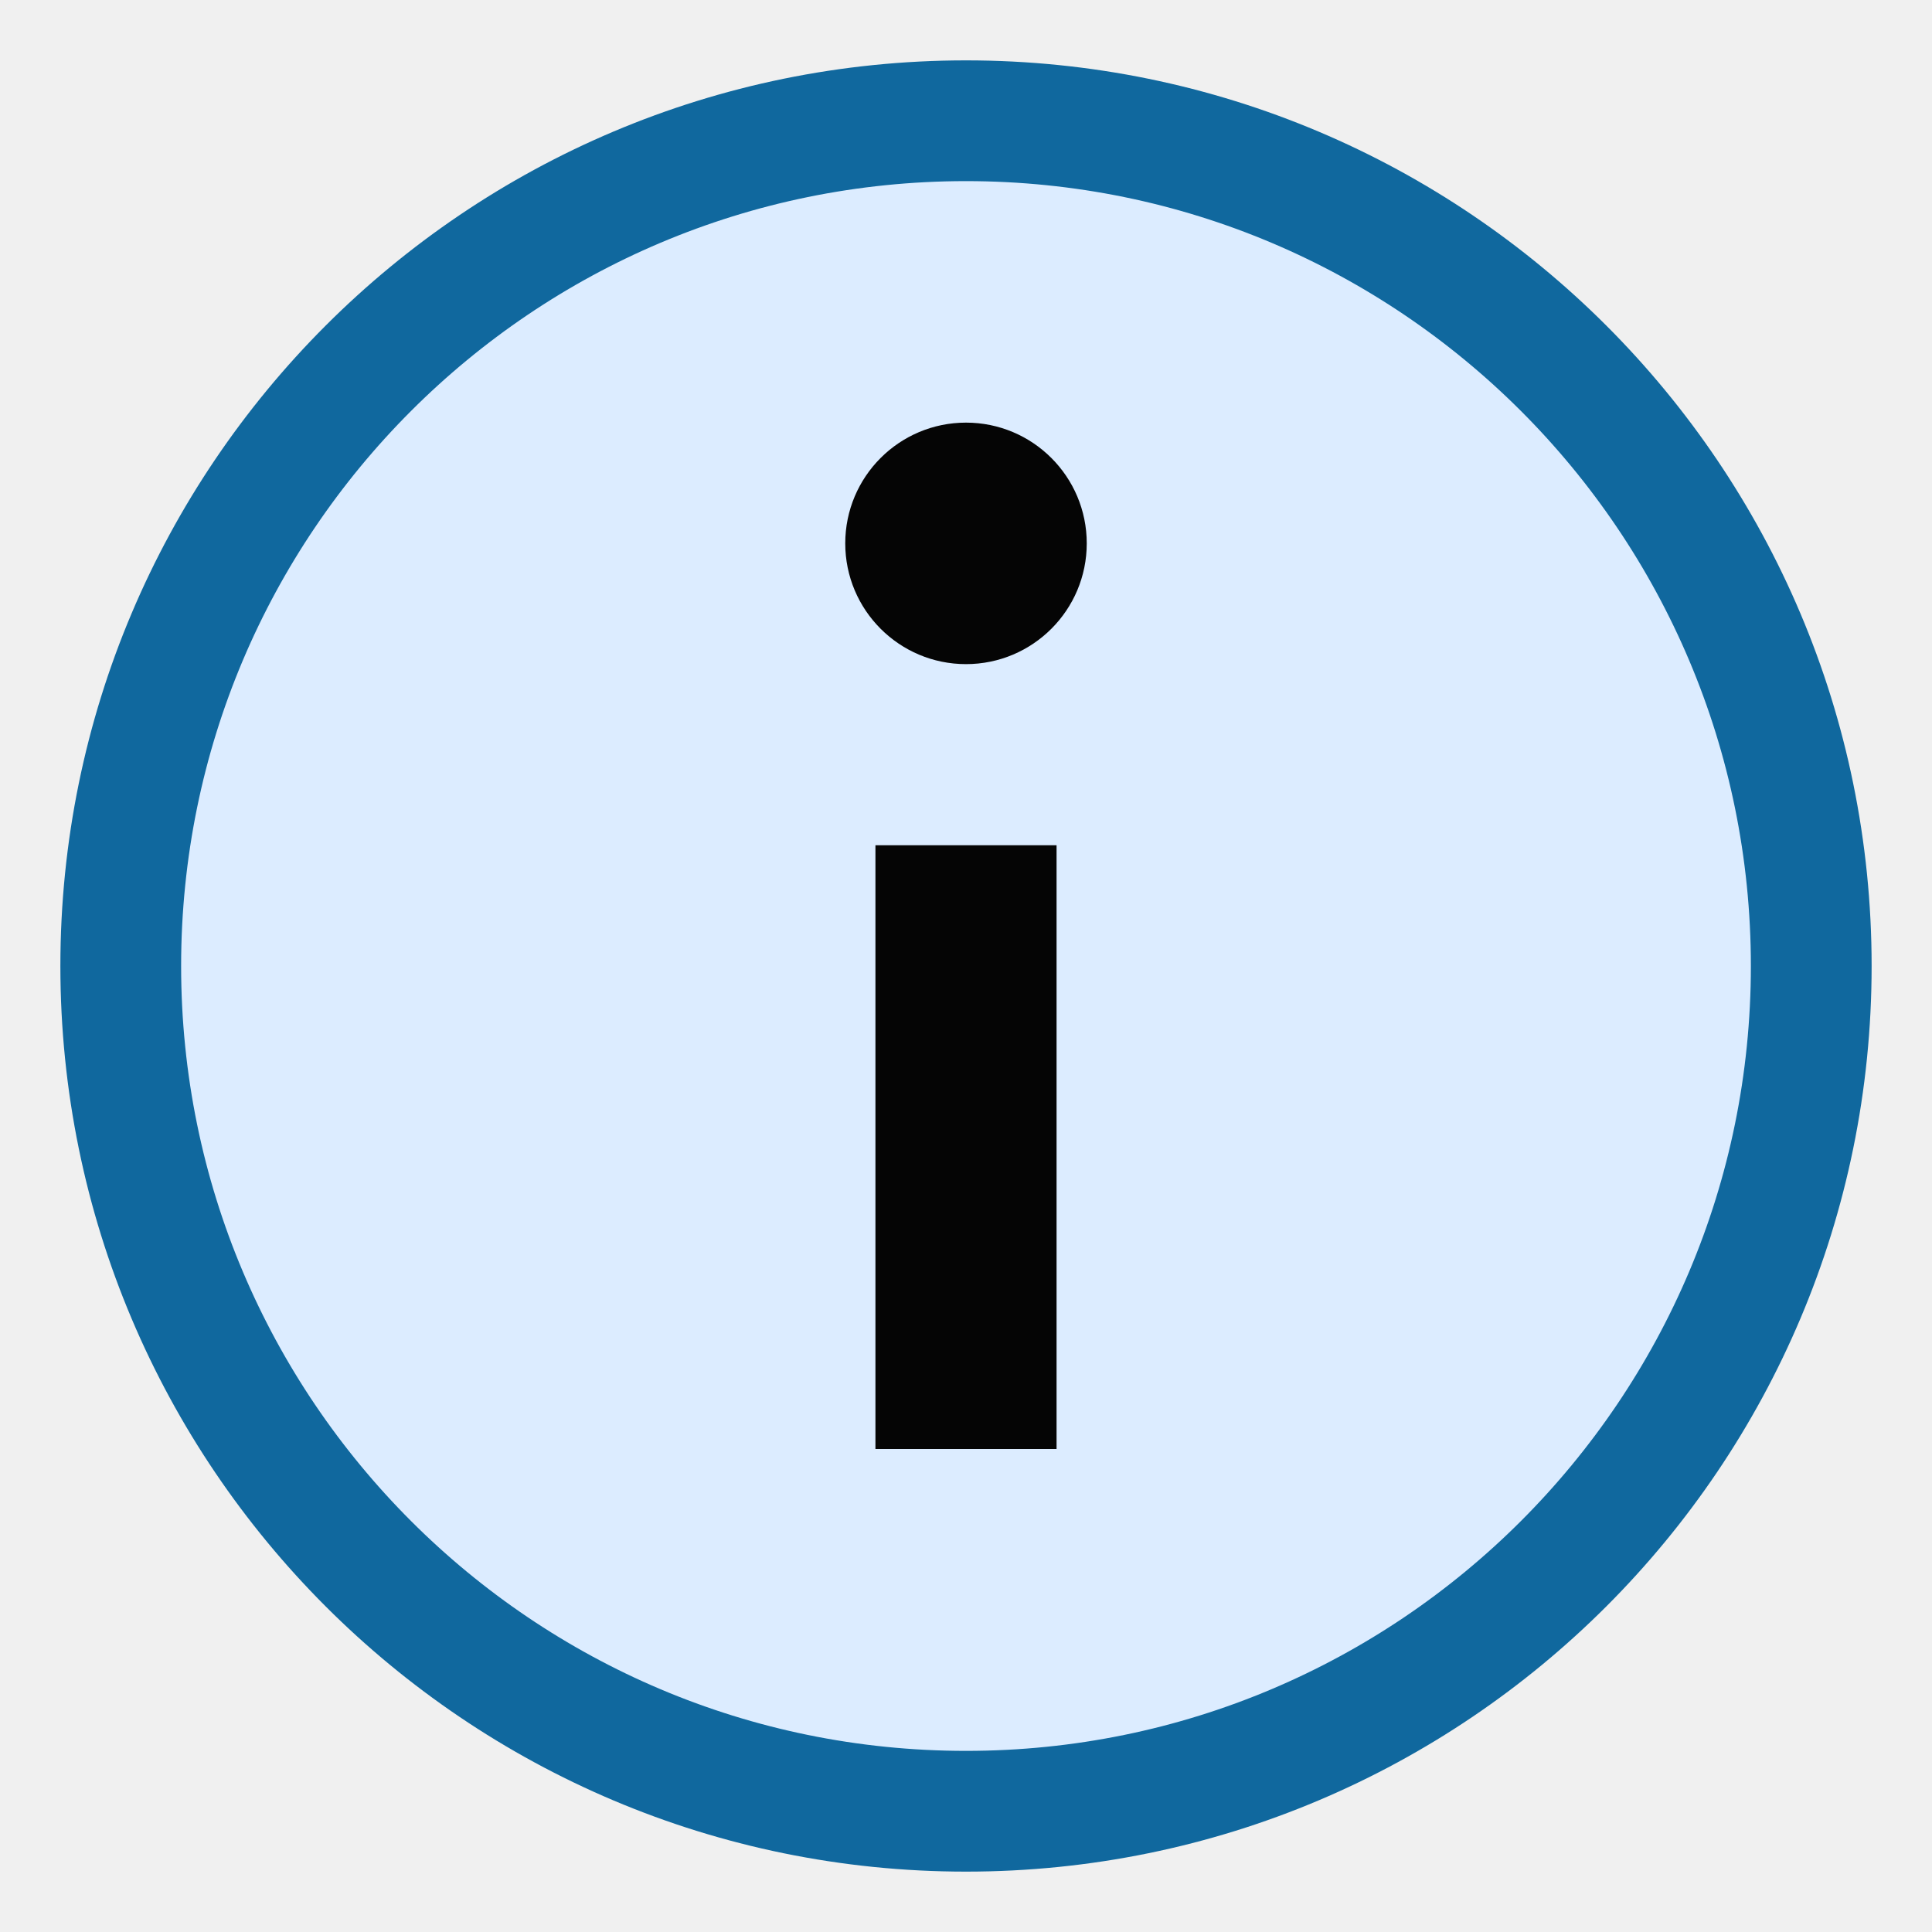
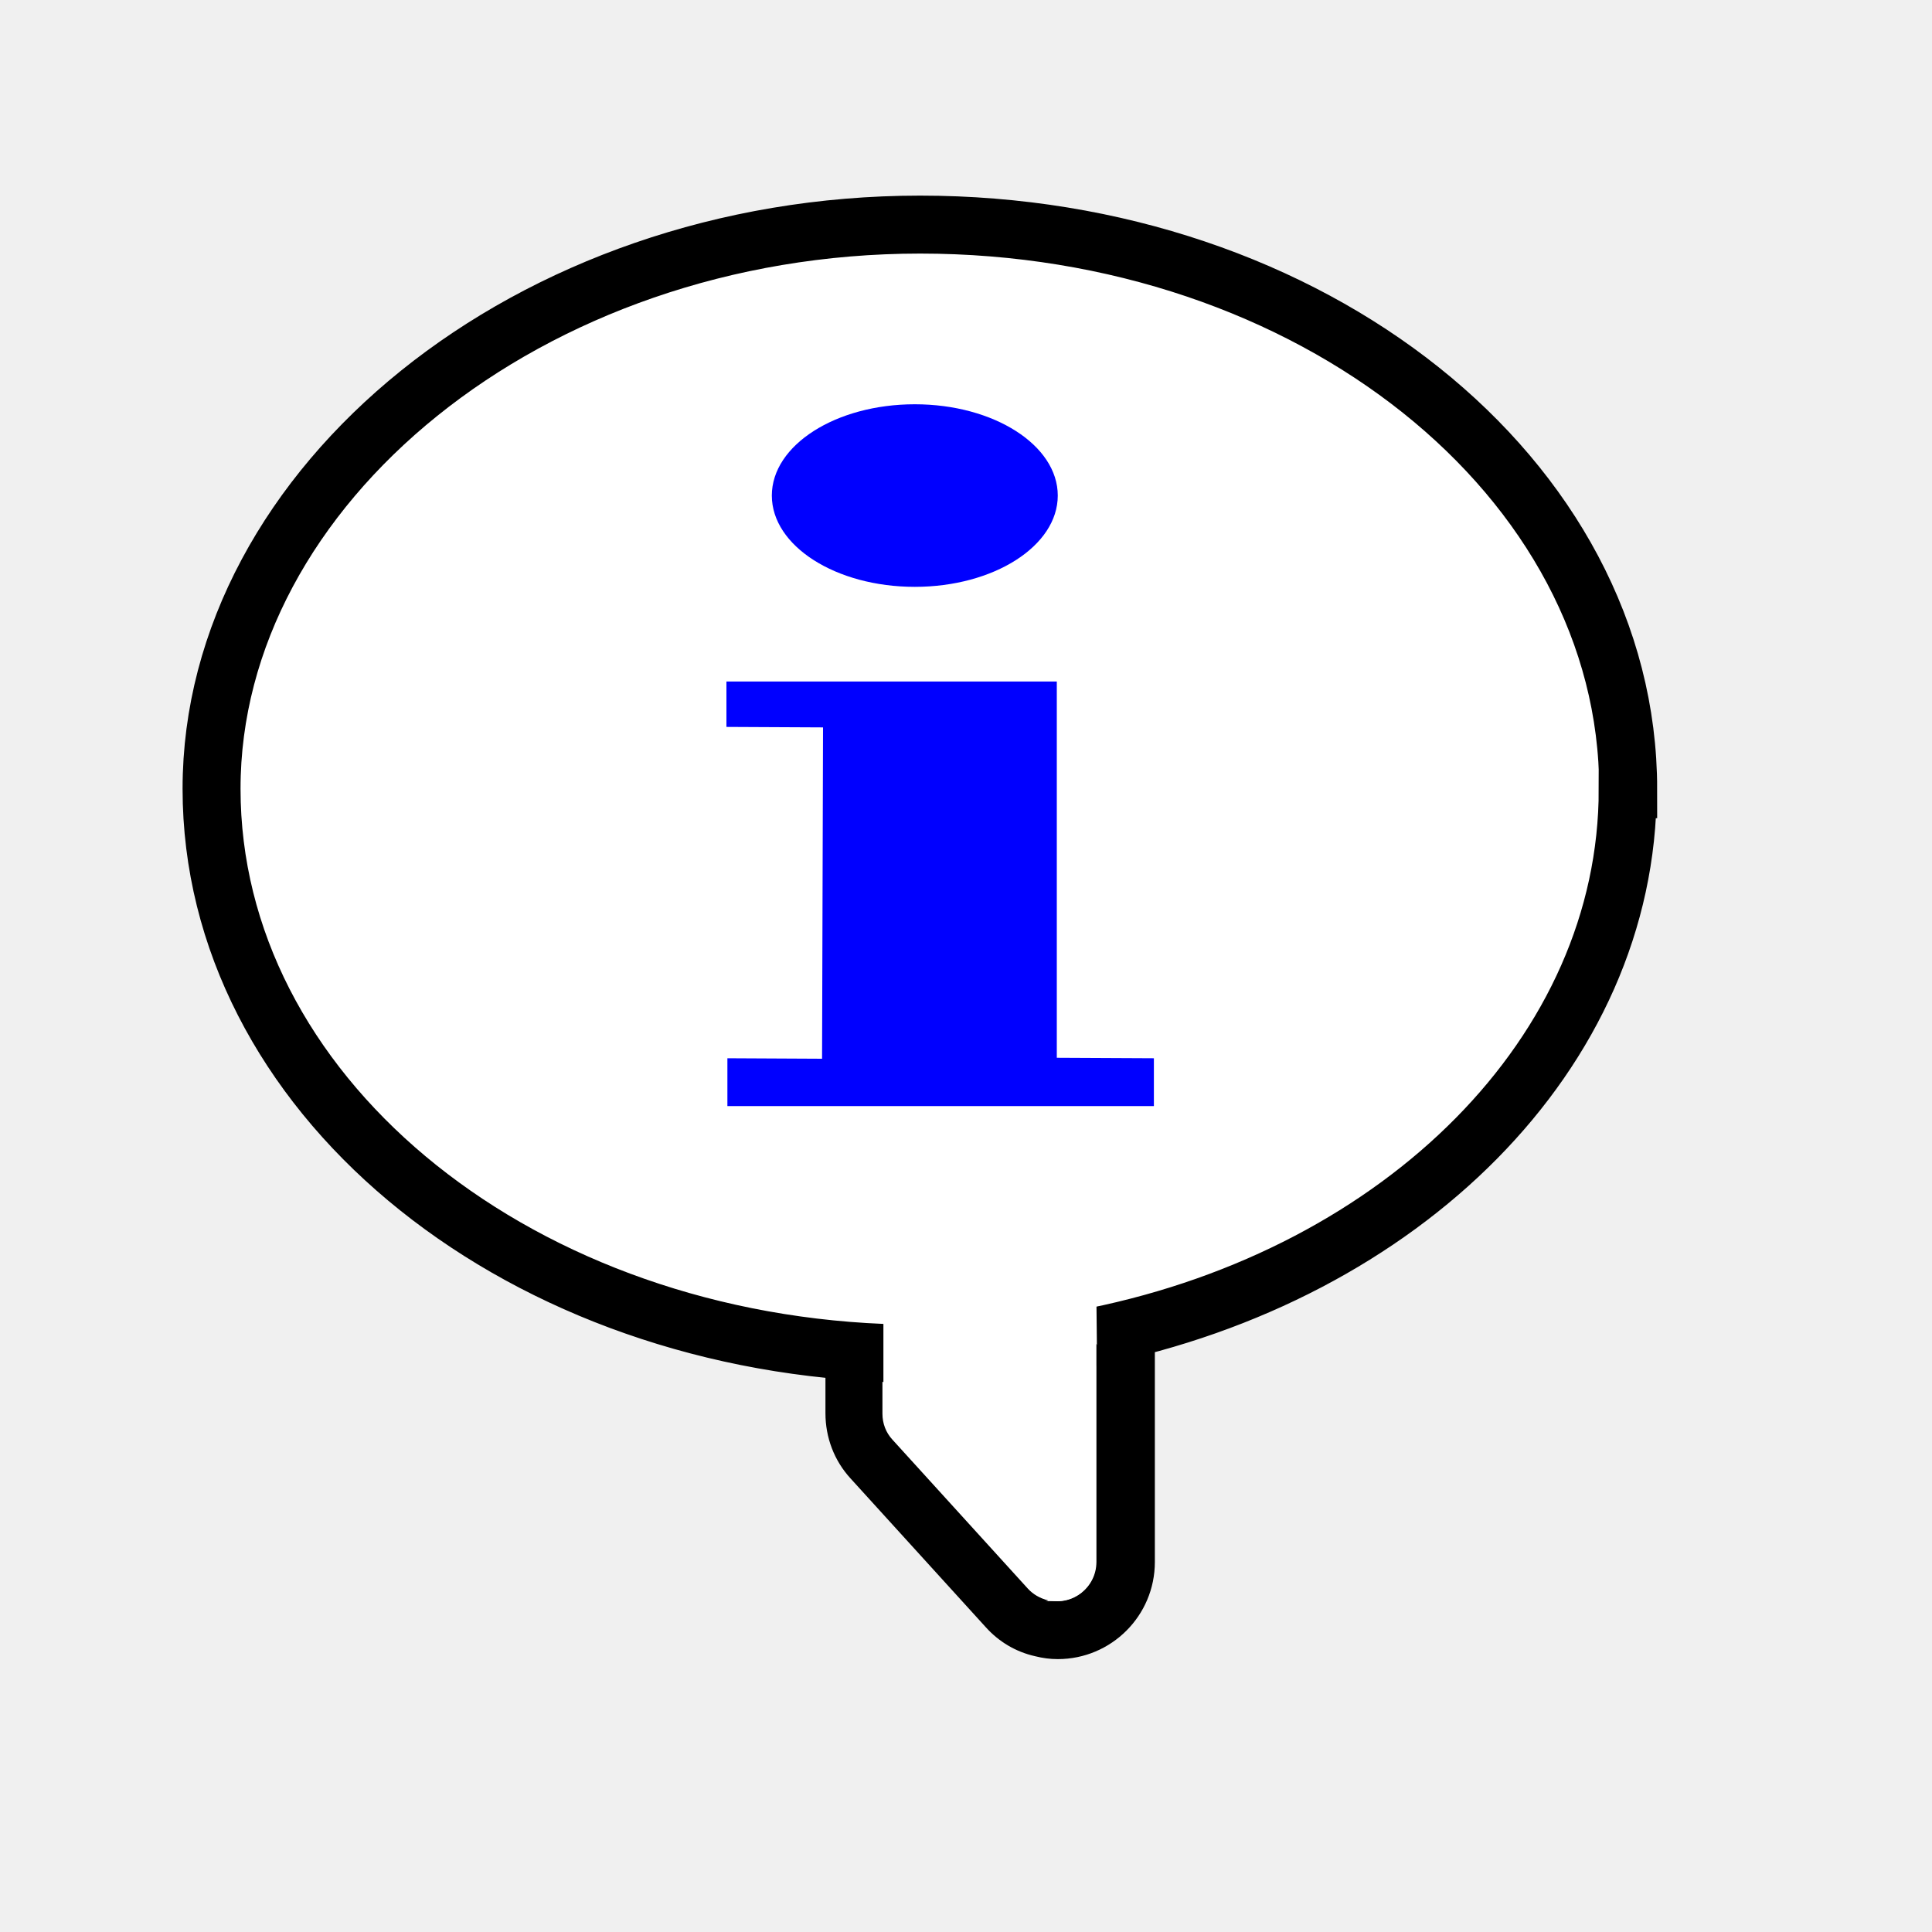
- <svg xmlns="http://www.w3.org/2000/svg" viewBox="0 0 16 16" width="16" height="16" aria-hidden="true">
-   <circle cx="8" cy="8" r="7" fill="#dcecff" stroke="#10689e" />
-   <path d="M8 7v5" stroke="#050505" stroke-width="1.5" />
-   <circle cx="8" cy="4.5" r="1" fill="#050505" />
+ <svg xmlns="http://www.w3.org/2000/svg" id="Ebene_1" version="1.1" viewBox="0 0 400 400">
+   <defs>
+     <style>
+       .st0, .st1 {
+         fill: #fff;
+       }
+ 
+       .st2 {
+         fill: blue;
+       }
+ 
+       .st1 {
+         stroke: #000;
+         stroke-miterlimit: 10;
+         stroke-width: 12px;
+       }
+     </style>
+   </defs>
+   <g>
+     <path class="st0" d="M218.9,337.4c-1.1,0-2.2-.1-3.3-.4-2.8-.7-5.3-2.1-7.2-4.3l-28-30.8c-2.4-2.6-3.7-6-3.7-9.5v-18.6l6.3.3c2.4.1,4.8.2,7.4.2,11.9,0,23.7-1.2,35.2-3.5l6-1.2,1.1,6c.2.9.2,1.7.2,2.6v45.2c0,7.8-6.3,14.1-14.1,14.1Z" />
+     <path d="M226.8,276.7c0,.5.1,1,.1,1.5v45.2c0,4.6-3.7,8.1-8.1,8.1s-1.2,0-1.9-.2c-1.6-.4-3-1.2-4.1-2.4l-28-30.8c-1.4-1.5-2.1-3.4-2.1-5.4v-12.3c2.5.1,5.1.2,7.7.2,12.6,0,24.7-1.3,36.4-3.6M236.4,262.5l-11.9,2.4c-11,2.2-22.5,3.4-34,3.4s-4.9,0-7.1-.1l-12.5-.5v24.9c0,5,1.8,9.8,5.2,13.5l28,30.8c2.7,3,6.2,5.1,10.2,6,1.6.4,3.1.6,4.7.6,11.1,0,20.1-9,20.1-20.1v-45.2c0-1.2-.1-2.5-.3-3.7l-2.2-12h0Z" />
+   </g>
+   <path class="st1" d="M337,163.4c0,54.6-46.8,100.4-110.2,113.3-11.6,2.4-23.8,3.6-36.4,3.6s-5.1,0-7.7-.2c-77.4-3.2-138.9-54.2-138.9-116.8S109.5,46.5,190.5,46.5s146.6,52.4,146.6,116.9Z" />
+   <polygon class="st2" points="150.4 150.5 170.4 150.6 170.2 219.2 150.6 219.1 150.6 229 238.9 229 238.9 219.1 218.8 219 218.8 141.1 150.4 141.1 150.4 150.5" />
+   <path class="st0" d="M227,278.2v45.2c0,5.2-4.9,9.1-9.9,7.9-1.6-.4-3-1.2-4.1-2.4l-28-30.8c-1.3-1.5-2.1-3.4-2.1-5.4v-20.3c2.5.1,5.1.2,7.7.2,12.6,0,24.7-1.3,36.4-3.6,0,.5.1,9,.1,9.5Z" />
+   <ellipse class="st2" cx="189.4" cy="102.6" rx="29.6" ry="18.9" />
</svg>
